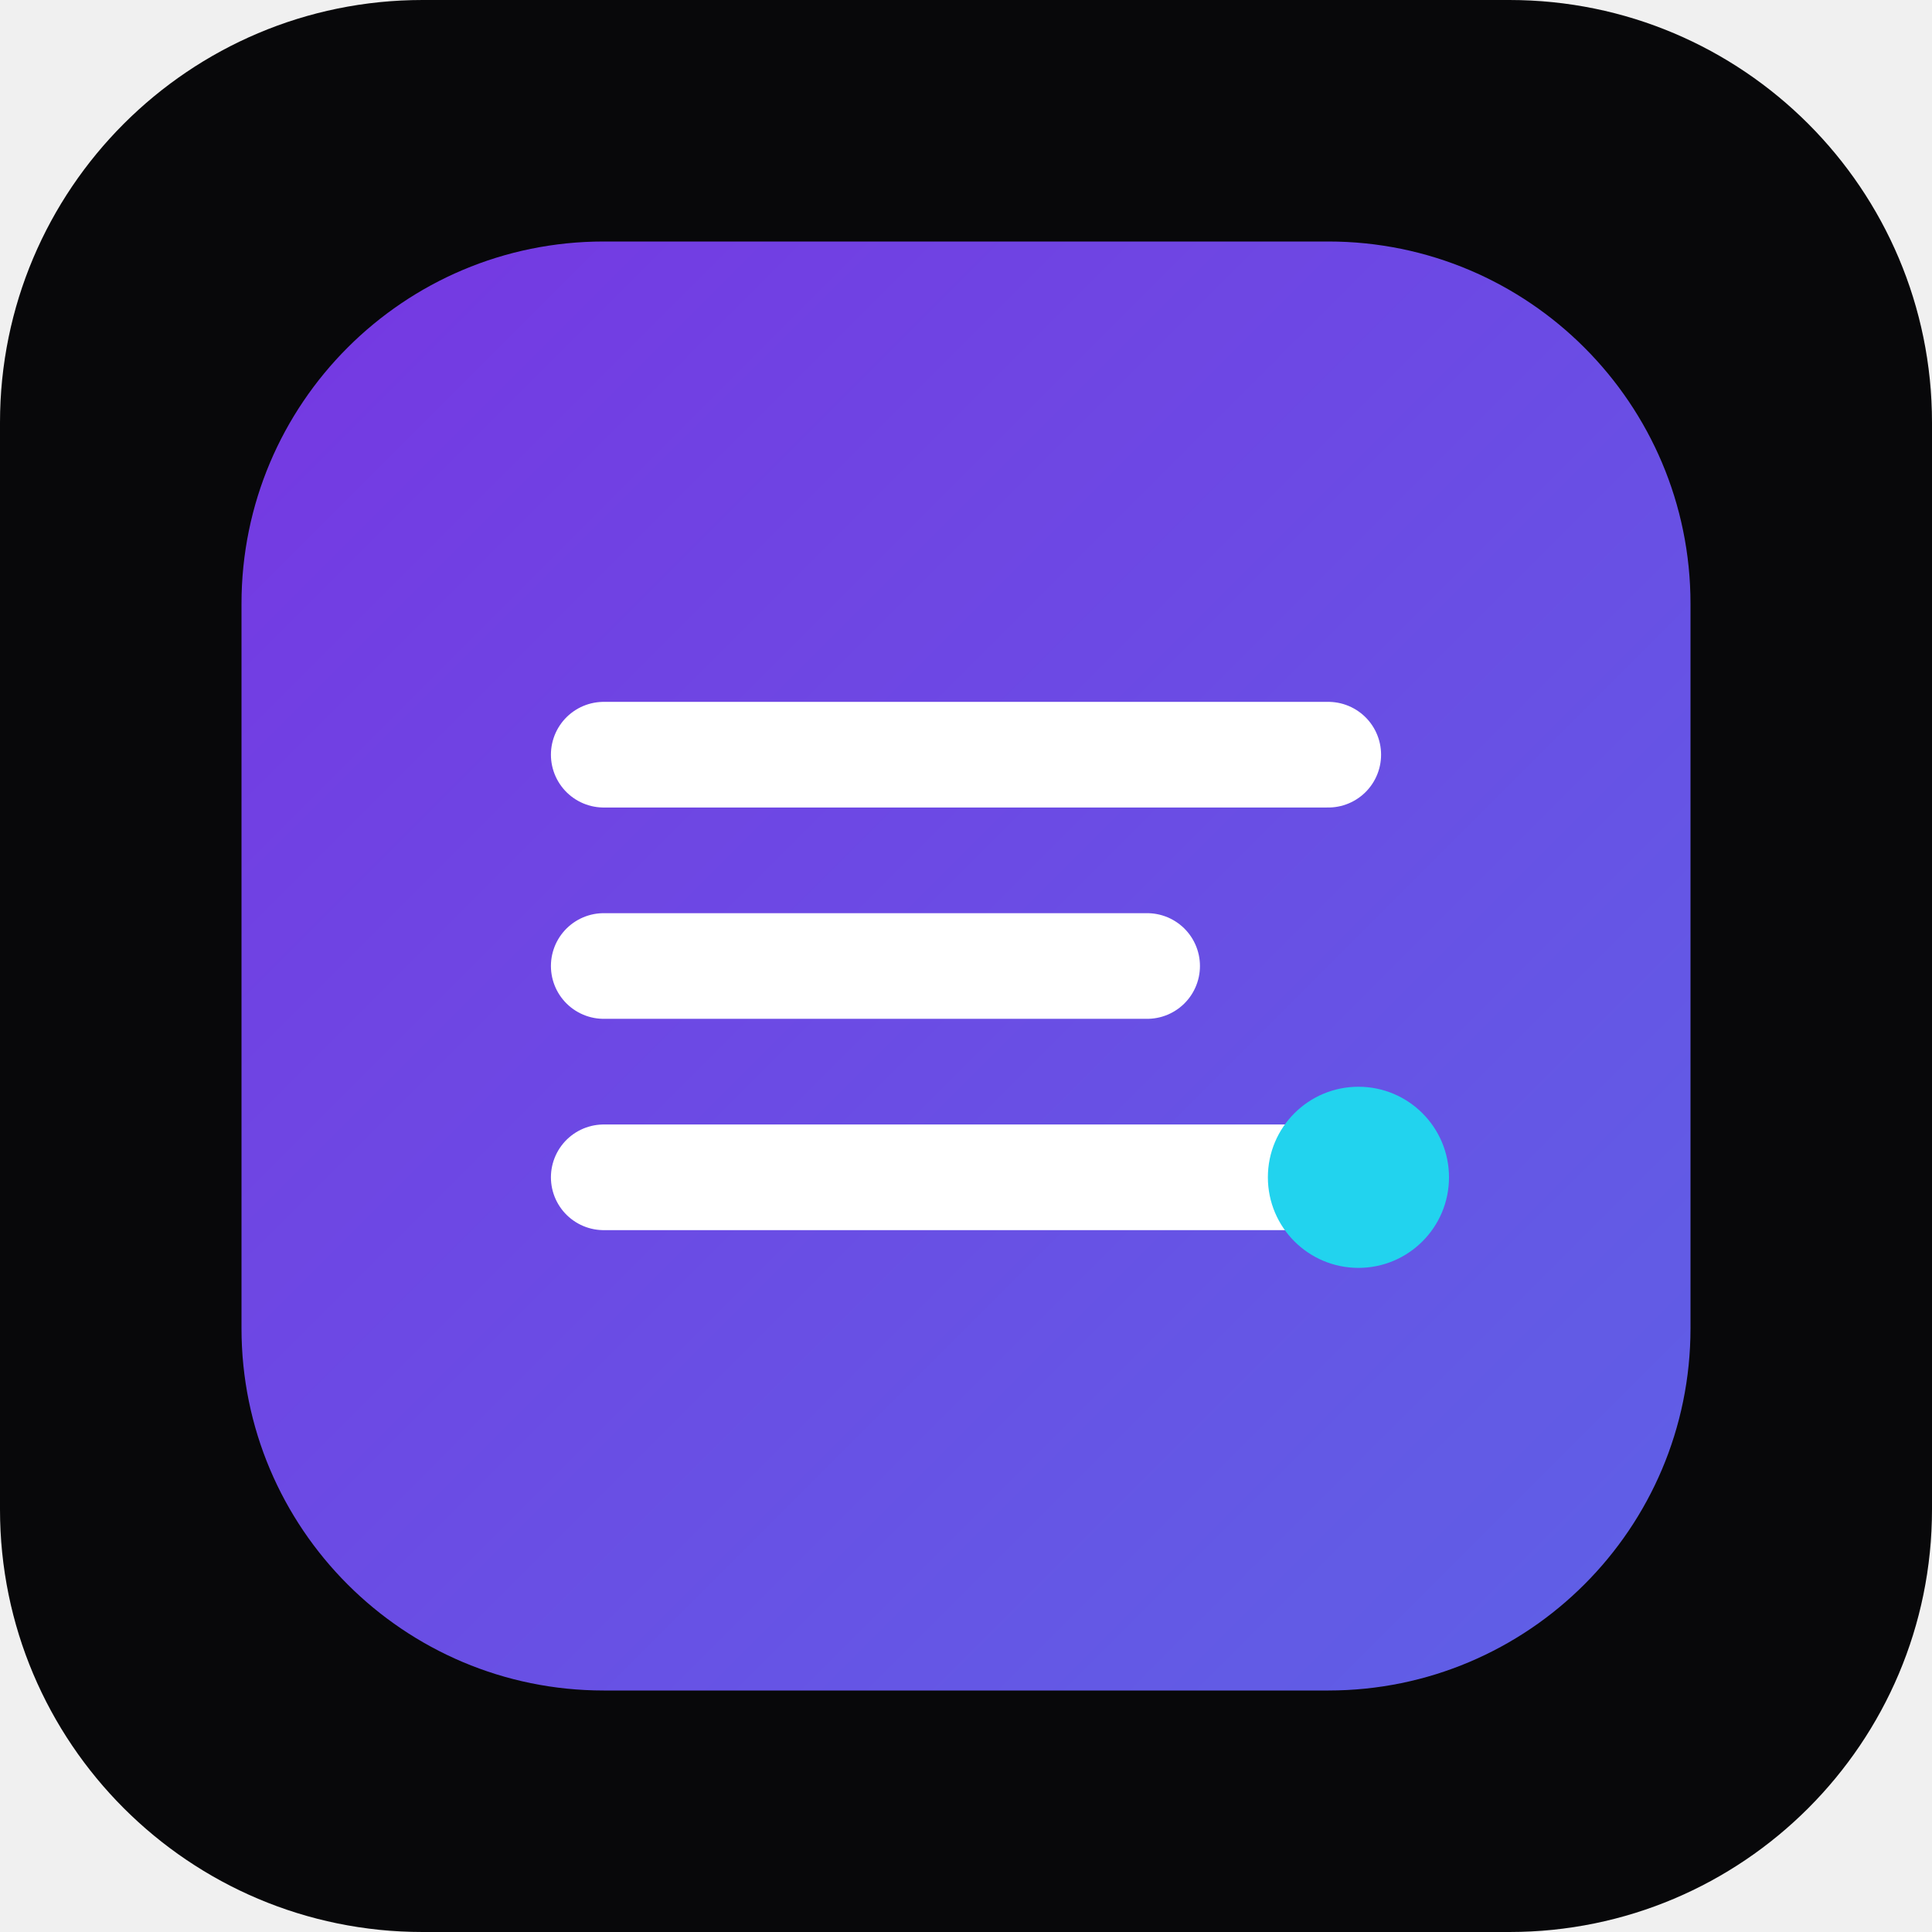
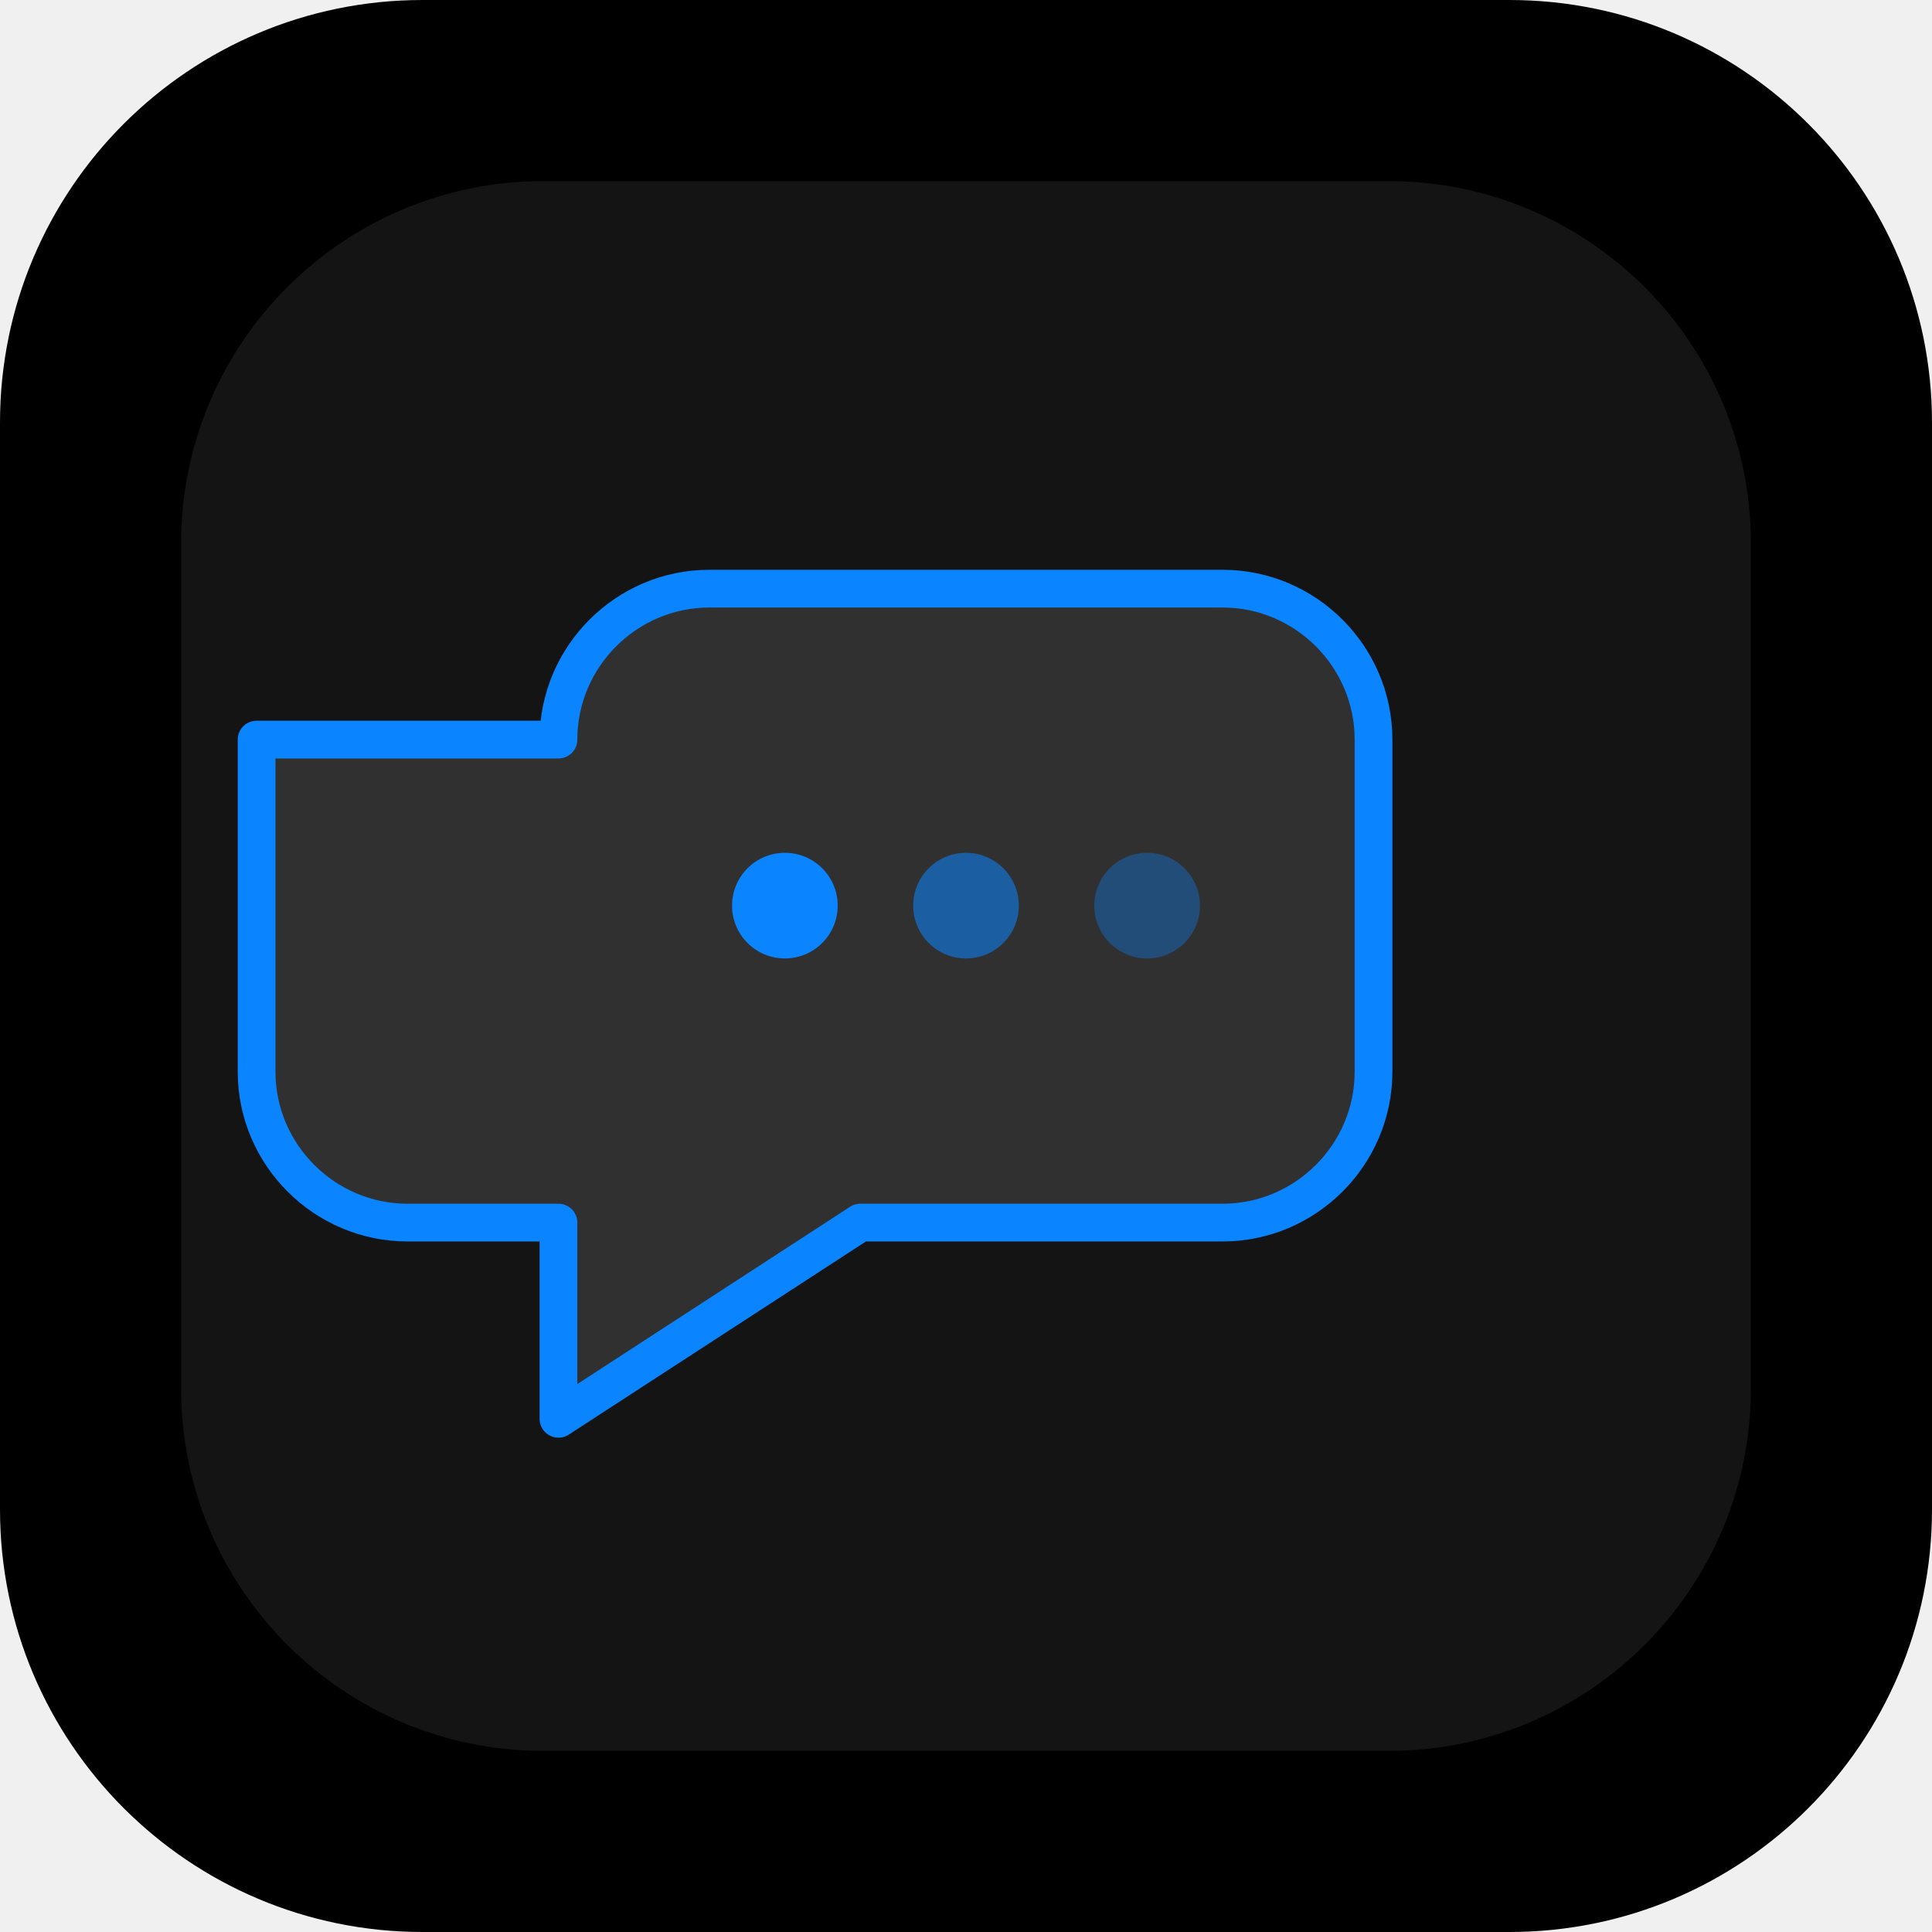
<svg xmlns="http://www.w3.org/2000/svg" viewBox="0 0 512 512" fill="none">
-   <defs>
-     <linearGradient id="g" x1="0%" y1="0%" x2="100%" y2="100%">
-       <stop offset="0%" stop-color="#7c3aed" />
-       <stop offset="100%" stop-color="#6366f1" />
-     </linearGradient>
-   </defs>
-   <rect width="512" height="512" rx="112" fill="#08080a" />
-   <rect x="64" y="64" width="384" height="384" rx="96" fill="url(#g)" opacity="0.95" />
-   <path d="M160 200h192M160 256h144M160 312h192" stroke="#fff" stroke-width="28" stroke-linecap="round" />
-   <circle cx="360" cy="312" r="24" fill="#22d3ee" />
+   <rect width="512" height="512" rx="112" fill="#000" />
+   <rect x="48" y="48" width="416" height="416" rx="96" fill="rgba(255,255,255,0.08)" />
+   <path d="M148 196c0-22 18-40 40-40h136c22 0 40 18 40 40v88c0 22-18 40-40 40H228l-80 52v-52h-40c-22 0-40-18-40-40v-88z" fill="rgba(255,255,255,0.12)" stroke="#0A84FF" stroke-width="10" stroke-linejoin="round" />
+   <circle cx="208" cy="240" r="14" fill="#0A84FF" />
+   <circle cx="256" cy="240" r="14" fill="#0A84FF" opacity="0.55" />
+   <circle cx="304" cy="240" r="14" fill="#0A84FF" opacity="0.35" />
</svg>
